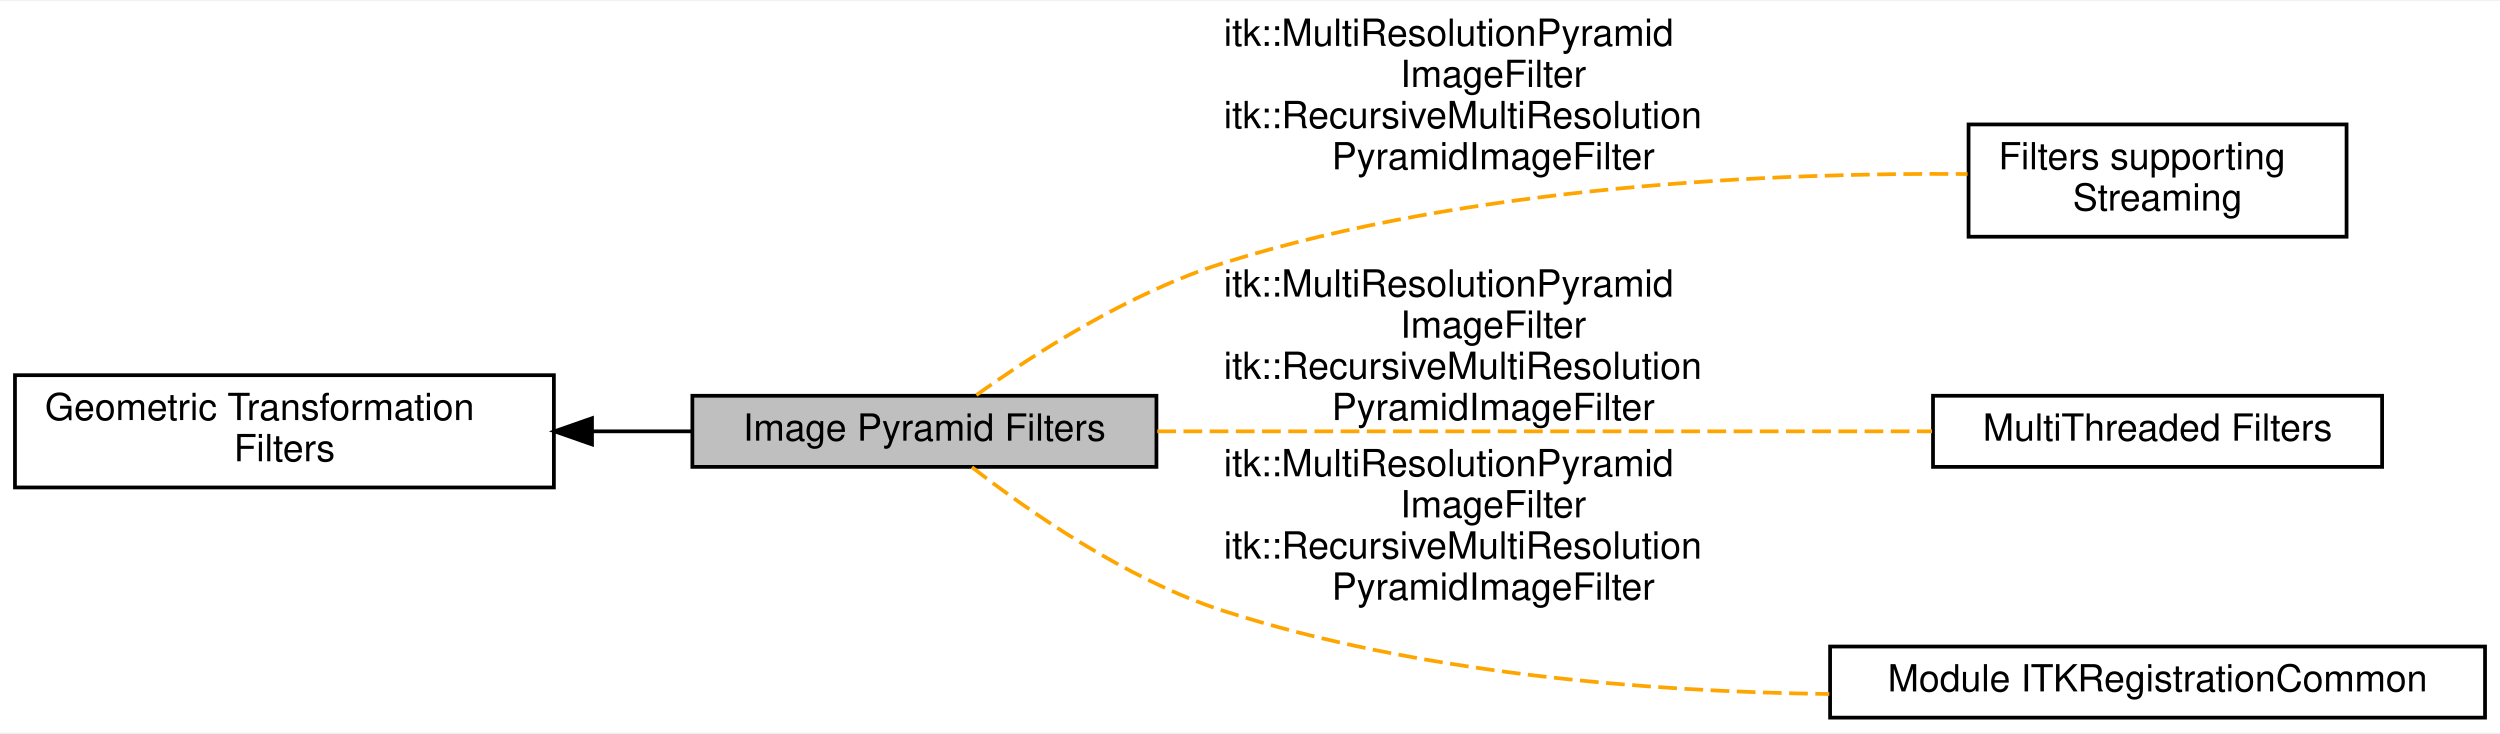
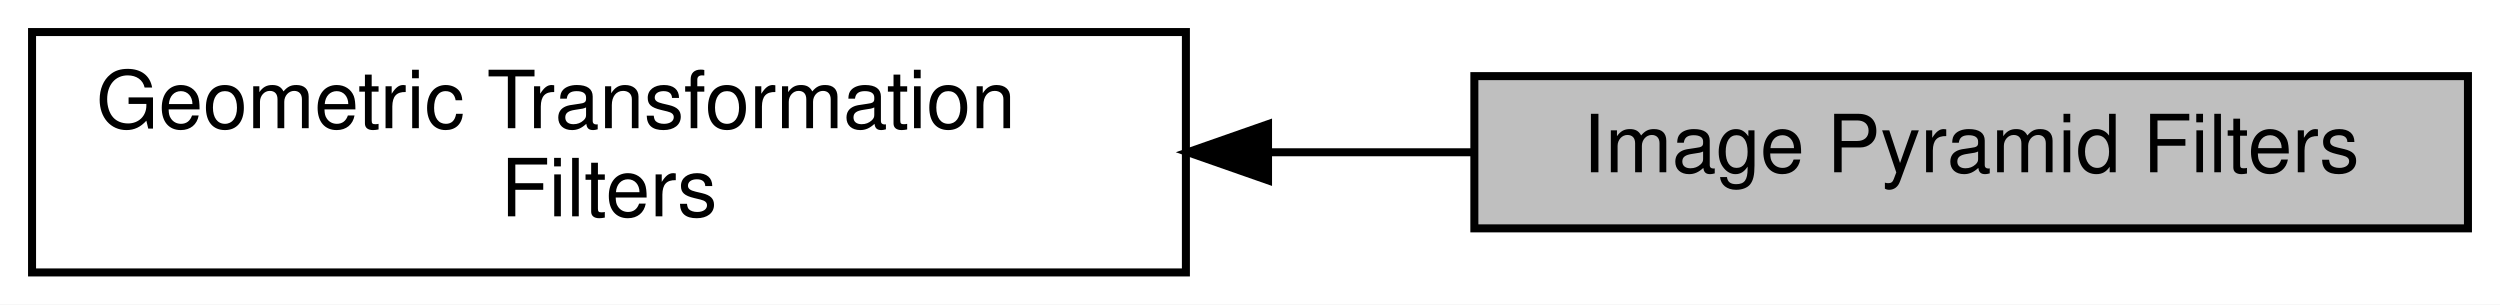
- <svg xmlns="http://www.w3.org/2000/svg" xmlns:xlink="http://www.w3.org/1999/xlink" width="668pt" height="196pt" viewBox="0.00 0.00 668.00 195.50">
-   <g id="graph0" class="graph" transform="scale(1 1) rotate(0) translate(4 191.5)">
-     <polygon fill="white" stroke="transparent" points="-4,4 -4,-191.5 664,-191.5 664,4 -4,4" />
+ <svg xmlns="http://www.w3.org/2000/svg" xmlns:xlink="http://www.w3.org/1999/xlink" width="312pt" height="38pt" viewBox="0.00 0.00 312.00 38.00">
+   <g id="graph0" class="graph" transform="scale(1 1) rotate(0) translate(4 34)">
+     <polygon fill="white" stroke="transparent" points="-4,4 -4,-34 308,-34 308,4 -4,4" />
    <g id="node1" class="node">
      <g id="a_node1">
-         <a xlink:href="group__Streamed.html" target="_top" xlink:title=" ">
-           <polygon fill="white" stroke="black" points="623,-158.5 522,-158.5 522,-128.5 623,-128.5 623,-158.5" />
-           <text text-anchor="start" x="530" y="-146.5" font-family="Helvetica,sans-Serif" font-size="10.00">Filters supporting</text>
-           <text text-anchor="middle" x="572.5" y="-135.5" font-family="Helvetica,sans-Serif" font-size="10.00"> Streaming</text>
+         <a xlink:href="group__GeometricTransform.html" target="_top" xlink:title=" ">
+           <polygon fill="white" stroke="black" points="144,-30 0,-30 0,0 144,0 144,-30" />
+           <text text-anchor="start" x="8" y="-18" font-family="Helvetica,sans-Serif" font-size="10.00">Geometric Transformation</text>
+           <text text-anchor="middle" x="72" y="-7" font-family="Helvetica,sans-Serif" font-size="10.00"> Filters</text>
        </a>
      </g>
    </g>
    <g id="node2" class="node">
      <g id="a_node2">
-         <a xlink:href="group__GeometricTransform.html" target="_top" xlink:title=" ">
-           <polygon fill="white" stroke="black" points="144,-91.5 0,-91.5 0,-61.5 144,-61.5 144,-91.5" />
-           <text text-anchor="start" x="8" y="-79.5" font-family="Helvetica,sans-Serif" font-size="10.00">Geometric Transformation</text>
-           <text text-anchor="middle" x="72" y="-68.5" font-family="Helvetica,sans-Serif" font-size="10.00"> Filters</text>
-         </a>
-       </g>
-     </g>
-     <g id="node3" class="node">
-       <g id="a_node3">
        <a xlink:title=" ">
-           <polygon fill="#bfbfbf" stroke="black" points="305,-86 181,-86 181,-67 305,-67 305,-86" />
-           <text text-anchor="middle" x="243" y="-74" font-family="Helvetica,sans-Serif" font-size="10.00">Image Pyramid Filters</text>
+           <polygon fill="#bfbfbf" stroke="black" points="304,-24.5 180,-24.5 180,-5.5 304,-5.5 304,-24.5" />
+           <text text-anchor="middle" x="242" y="-12.5" font-family="Helvetica,sans-Serif" font-size="10.00">Image Pyramid Filters</text>
        </a>
      </g>
    </g>
    <g id="edge1" class="edge">
-       <path fill="none" stroke="black" d="M154.23,-76.5C163.18,-76.5 172.17,-76.5 180.81,-76.5" />
-       <polygon fill="black" stroke="black" points="154.18,-73 144.18,-76.5 154.18,-80 154.18,-73" />
-     </g>
-     <g id="edge3" class="edge">
-       <path fill="none" stroke="orange" stroke-dasharray="5,2" d="M256.88,-86.18C271.89,-96.88 297.84,-113.63 323,-121.5 389.55,-142.31 470.68,-145.65 521.73,-145.26" />
-       <text text-anchor="start" x="323" y="-179.5" font-family="Helvetica,sans-Serif" font-size="10.00">itk::MultiResolutionPyramid</text>
-       <text text-anchor="middle" x="395" y="-168.5" font-family="Helvetica,sans-Serif" font-size="10.00">ImageFilter</text>
-       <text text-anchor="start" x="323" y="-157.5" font-family="Helvetica,sans-Serif" font-size="10.00">itk::RecursiveMultiResolution</text>
-       <text text-anchor="middle" x="395" y="-146.5" font-family="Helvetica,sans-Serif" font-size="10.00">PyramidImageFilter</text>
-     </g>
-     <g id="node4" class="node">
-       <g id="a_node4">
-         <a xlink:href="group__MultiThreaded.html" target="_top" xlink:title=" ">
-           <polygon fill="white" stroke="black" points="632.5,-86 512.5,-86 512.5,-67 632.5,-67 632.5,-86" />
-           <text text-anchor="middle" x="572.5" y="-74" font-family="Helvetica,sans-Serif" font-size="10.00">MultiThreaded Filters</text>
-         </a>
-       </g>
-     </g>
-     <g id="edge2" class="edge">
-       <path fill="none" stroke="orange" stroke-dasharray="5,2" d="M305.22,-76.5C364.46,-76.5 453.67,-76.5 512.24,-76.5" />
-       <text text-anchor="start" x="323" y="-112.5" font-family="Helvetica,sans-Serif" font-size="10.00">itk::MultiResolutionPyramid</text>
-       <text text-anchor="middle" x="395" y="-101.5" font-family="Helvetica,sans-Serif" font-size="10.00">ImageFilter</text>
-       <text text-anchor="start" x="323" y="-90.5" font-family="Helvetica,sans-Serif" font-size="10.00">itk::RecursiveMultiResolution</text>
-       <text text-anchor="middle" x="395" y="-79.5" font-family="Helvetica,sans-Serif" font-size="10.00">PyramidImageFilter</text>
-     </g>
-     <g id="node5" class="node">
-       <g id="a_node5">
-         <a xlink:href="group__ITKRegistrationCommon.html" target="_top" xlink:title="This module contains classes to perform registration within the default ITK registration framework....">
-           <polygon fill="white" stroke="black" points="660,-19 485,-19 485,0 660,0 660,-19" />
-           <text text-anchor="middle" x="572.5" y="-7" font-family="Helvetica,sans-Serif" font-size="10.00">Module ITKRegistrationCommon</text>
-         </a>
-       </g>
-     </g>
-     <g id="edge4" class="edge">
-       <path fill="none" stroke="orange" stroke-dasharray="5,2" d="M255.7,-66.92C270.4,-55.5 296.87,-36.9 323,-28.5 375,-11.78 436.15,-6.93 484.78,-6.31" />
-       <text text-anchor="start" x="323" y="-64.5" font-family="Helvetica,sans-Serif" font-size="10.00">itk::MultiResolutionPyramid</text>
-       <text text-anchor="middle" x="395" y="-53.5" font-family="Helvetica,sans-Serif" font-size="10.00">ImageFilter</text>
-       <text text-anchor="start" x="323" y="-42.5" font-family="Helvetica,sans-Serif" font-size="10.00">itk::RecursiveMultiResolution</text>
-       <text text-anchor="middle" x="395" y="-31.5" font-family="Helvetica,sans-Serif" font-size="10.00">PyramidImageFilter</text>
+       <path fill="none" stroke="black" d="M154.34,-15C162.98,-15 171.65,-15 179.99,-15" />
+       <polygon fill="black" stroke="black" points="154.25,-11.5 144.25,-15 154.25,-18.5 154.25,-11.5" />
    </g>
  </g>
</svg>
